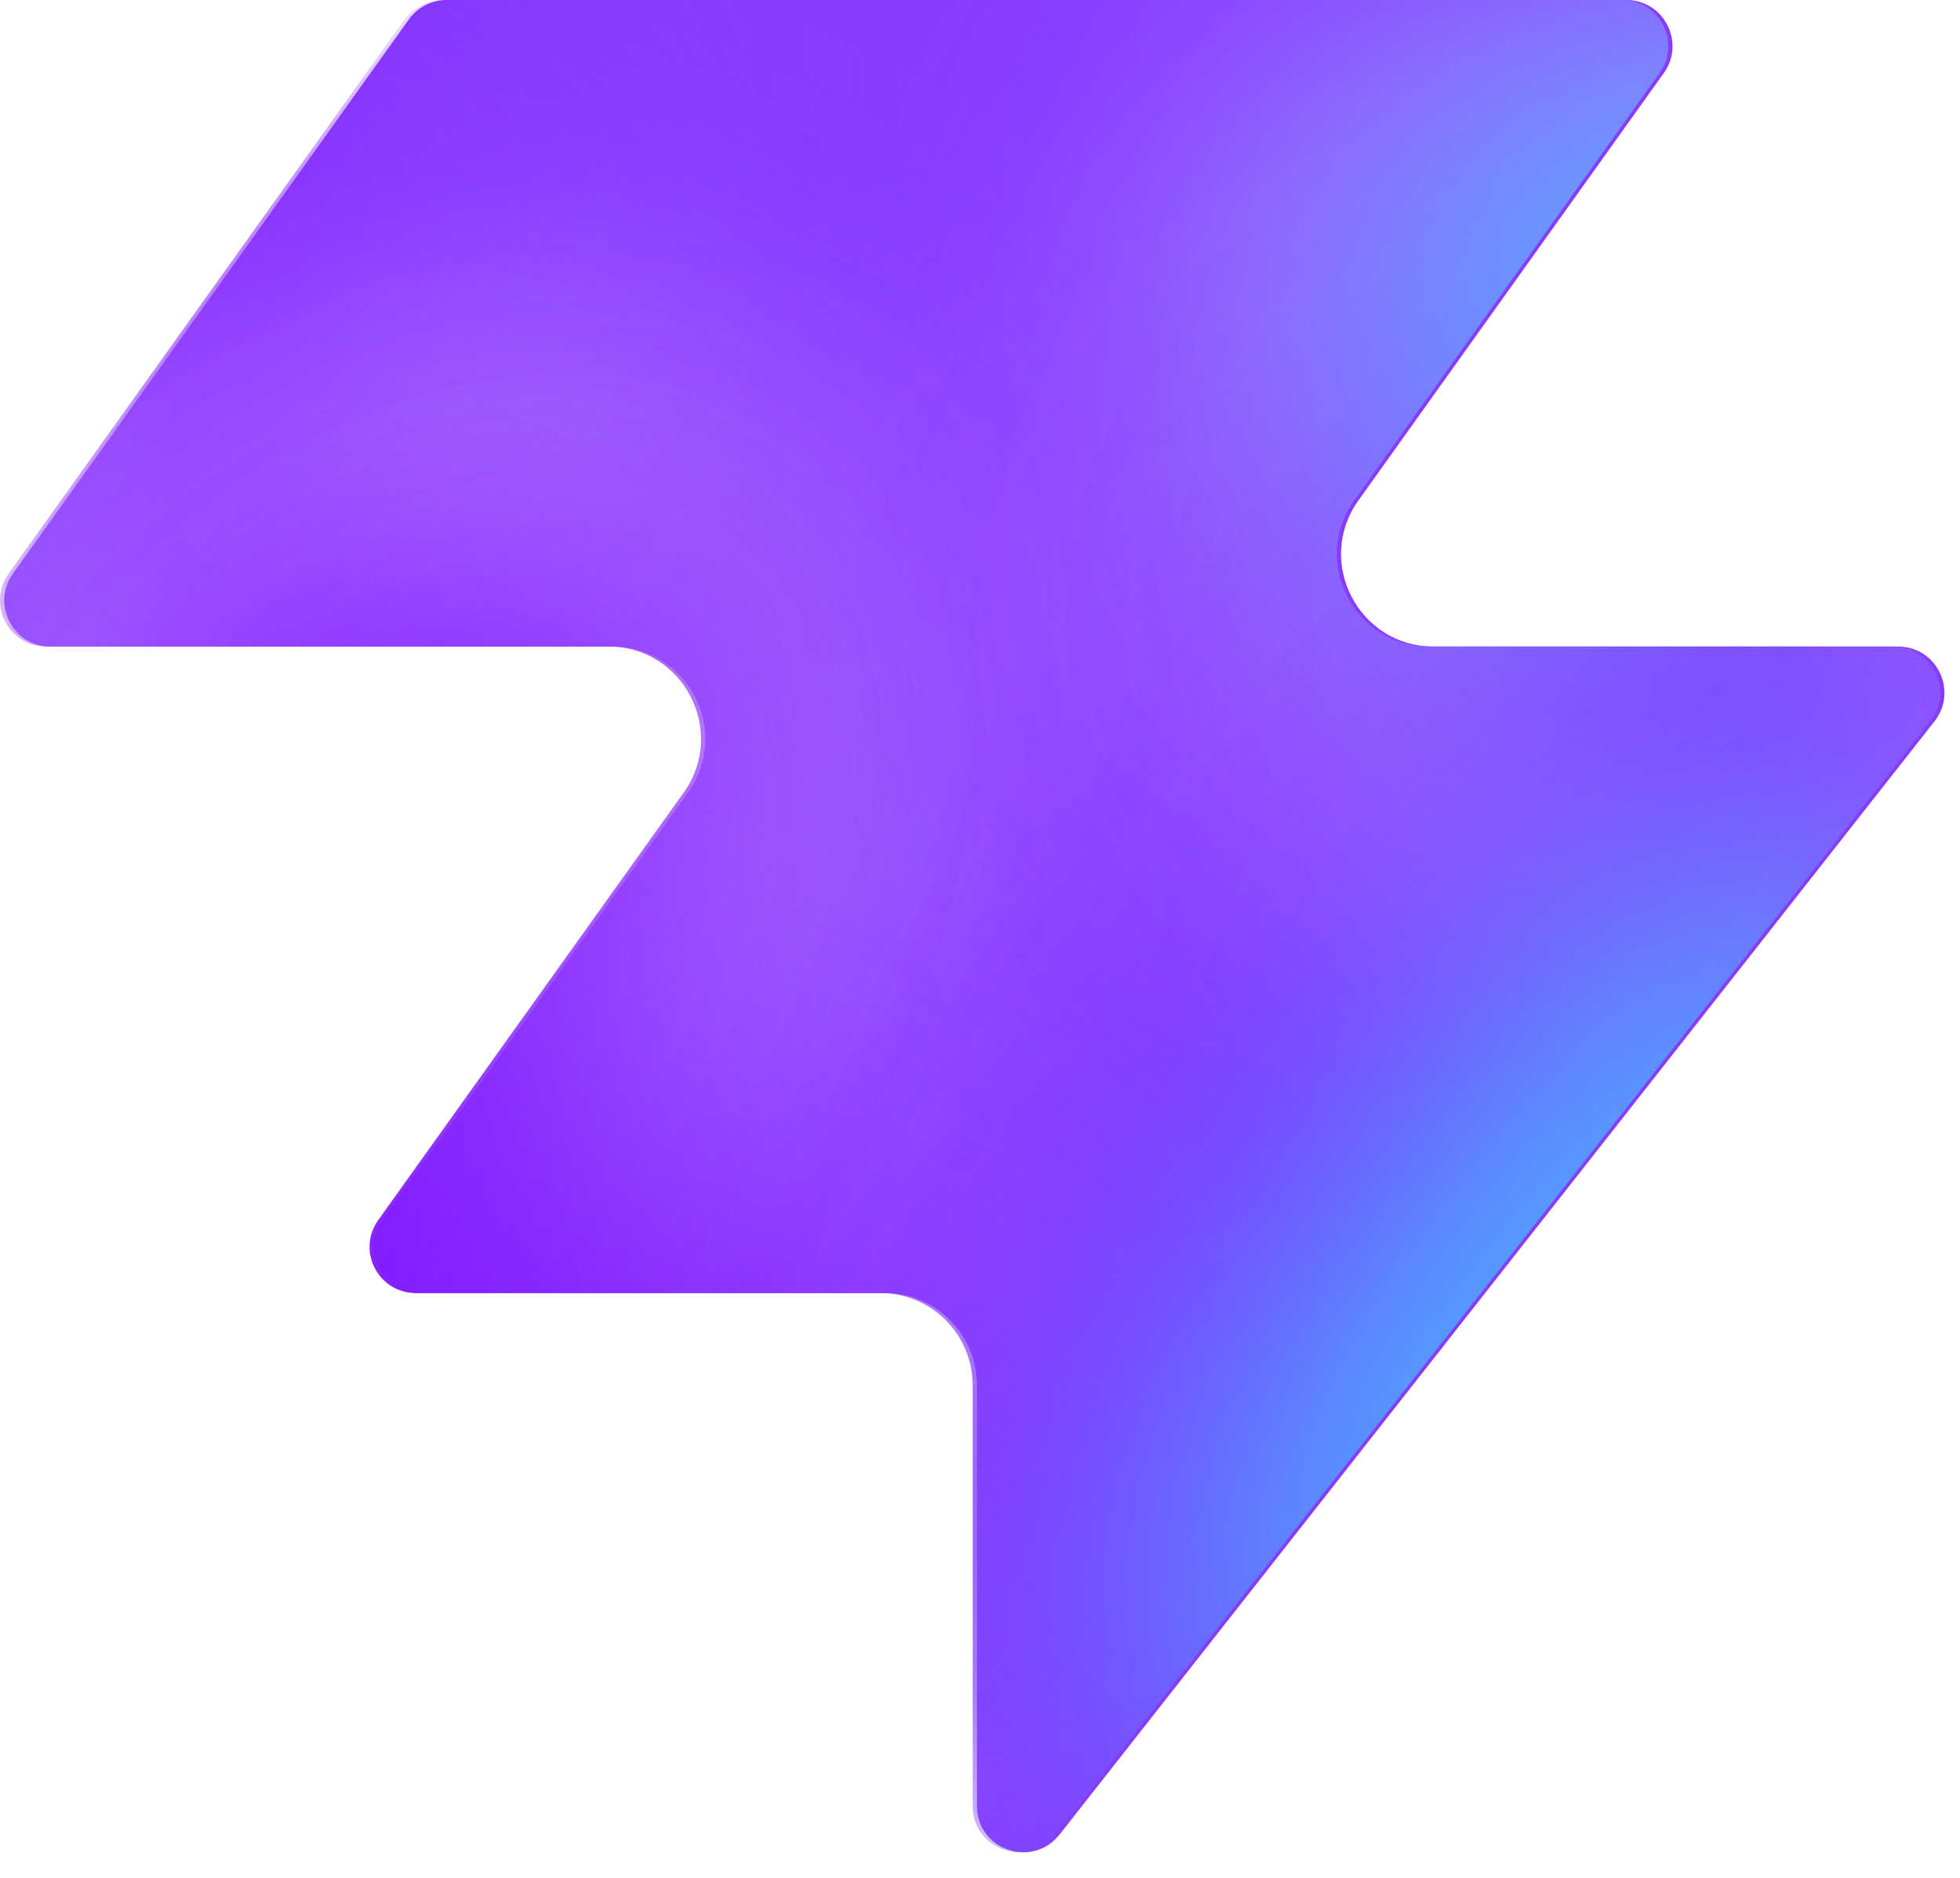
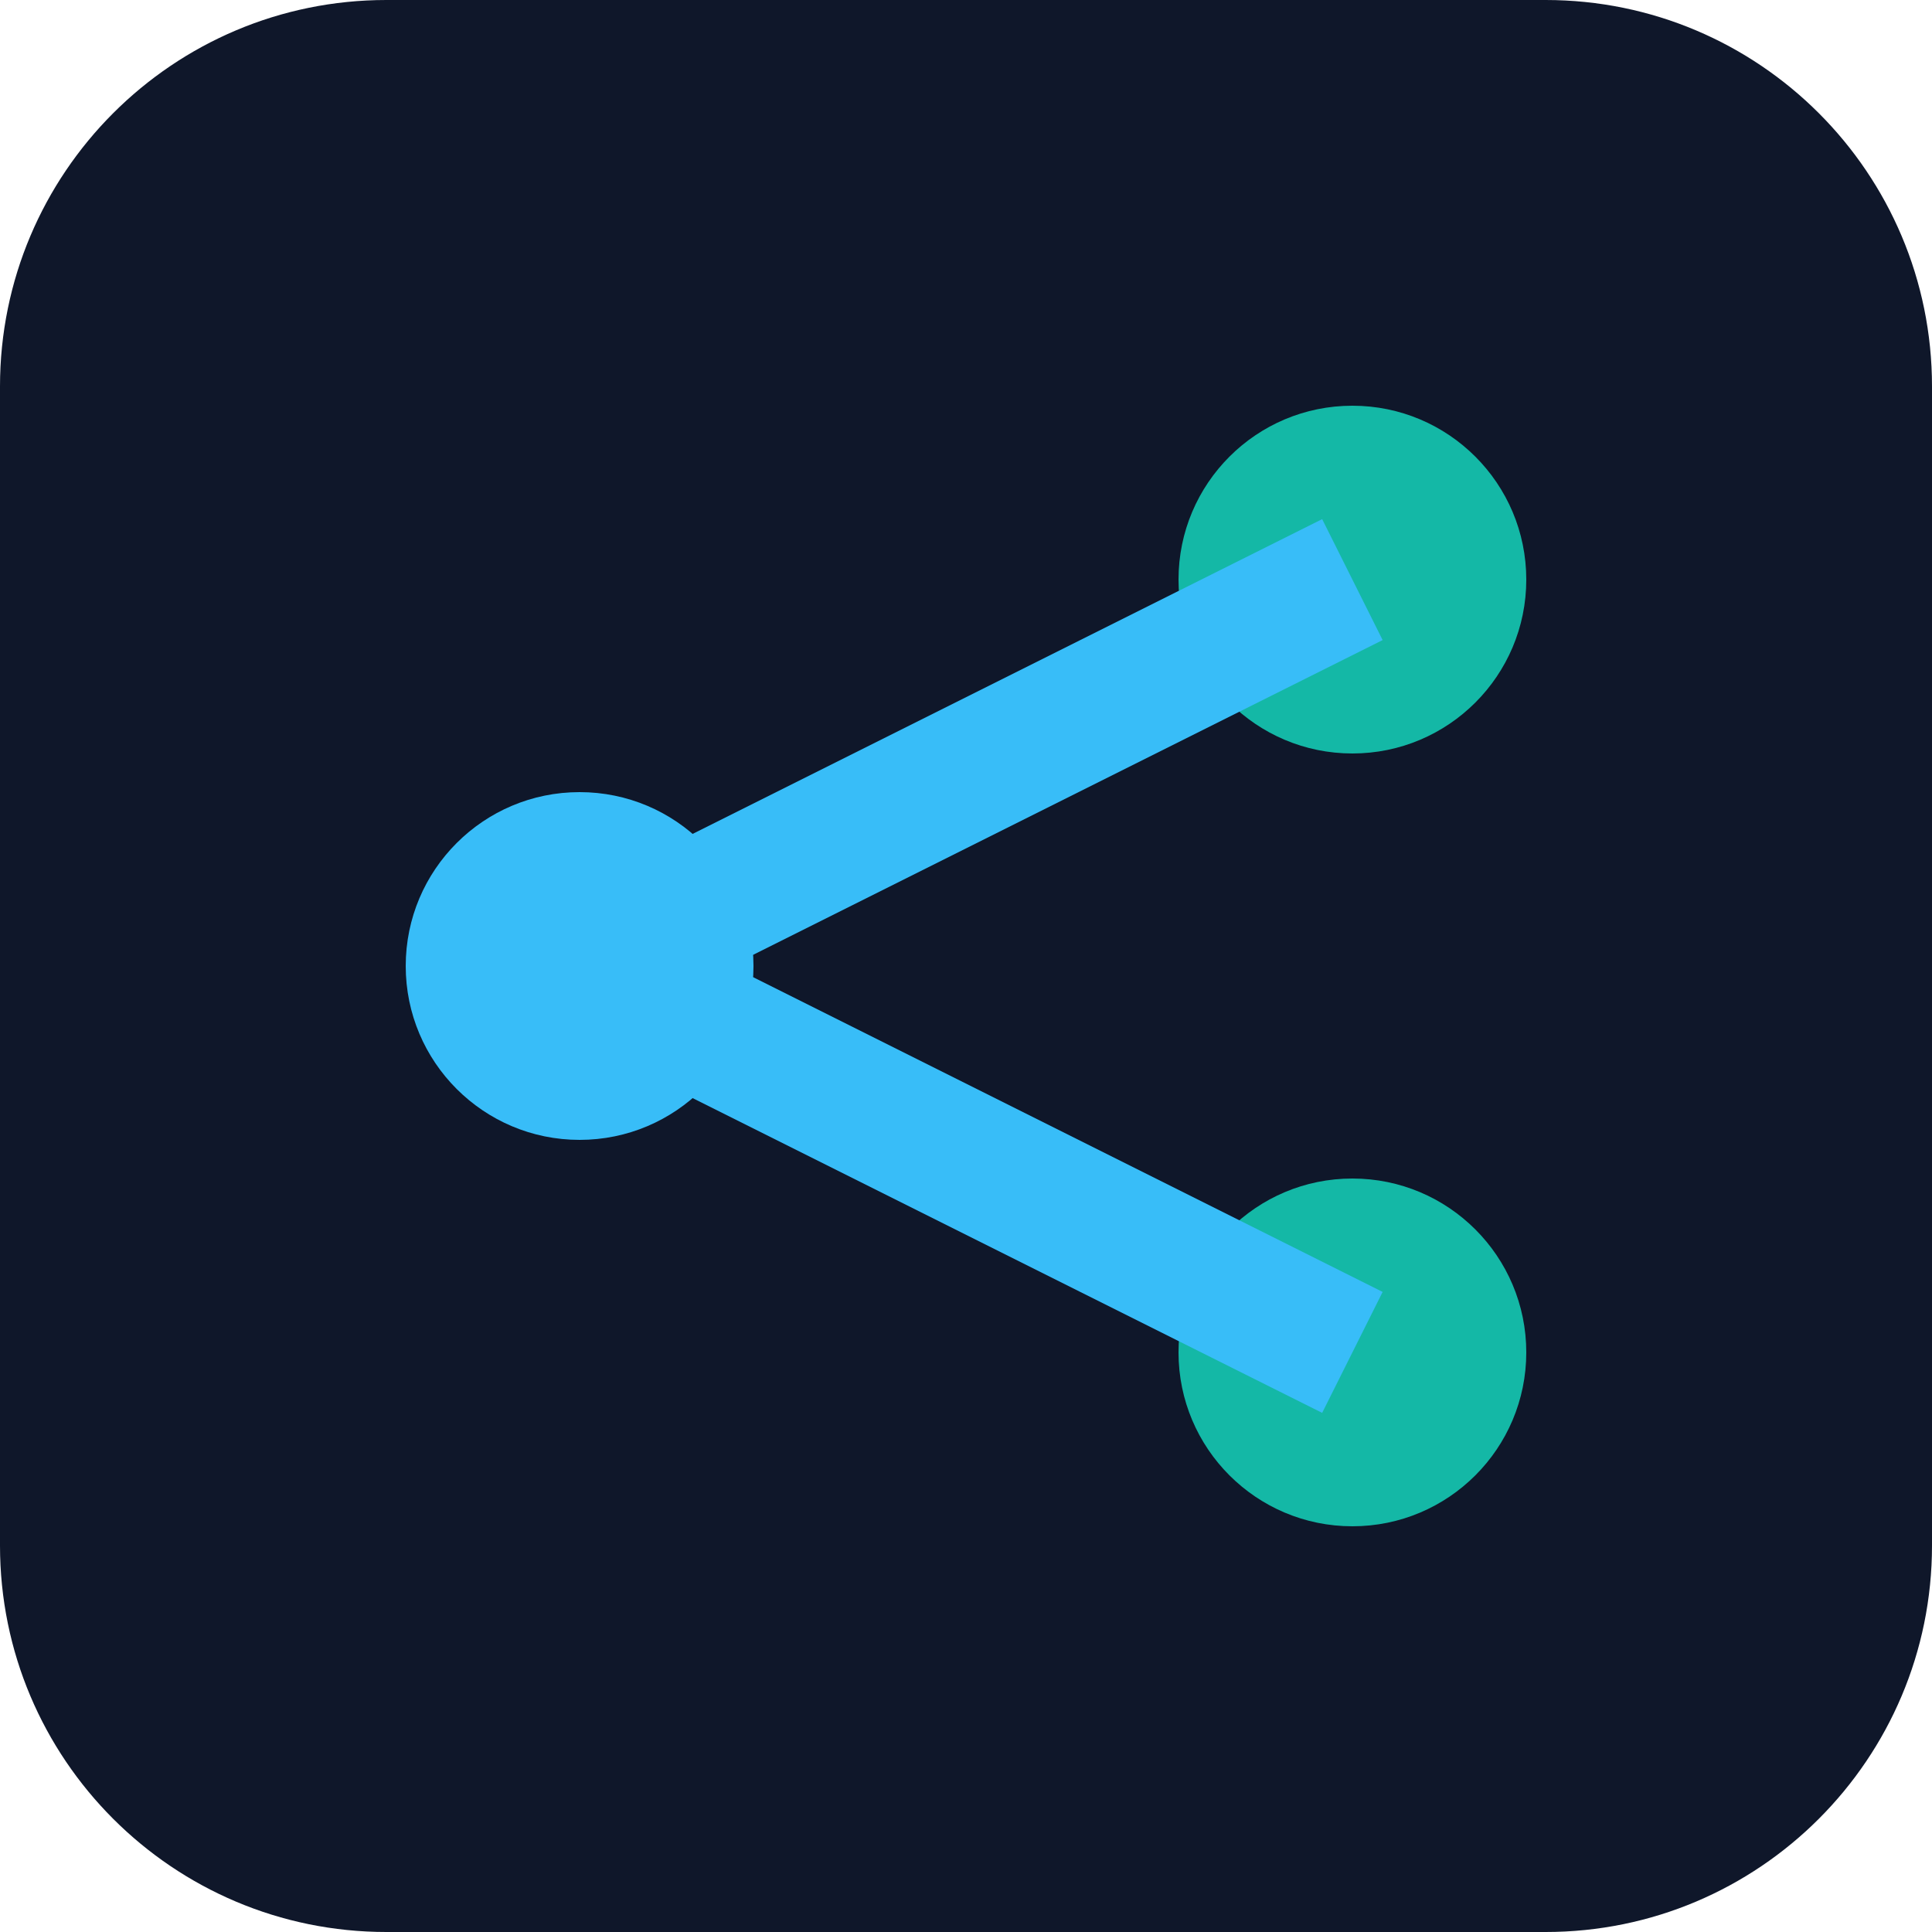
- <svg xmlns="http://www.w3.org/2000/svg" width="48" height="46" fill="none" viewBox="0 0 48 46">
-   <path fill="#863bff" d="M25.946 44.938c-.664.845-2.021.375-2.021-.698V33.937a2.26 2.26 0 0 0-2.262-2.262H10.287c-.92 0-1.456-1.04-.92-1.788l7.48-10.471c1.07-1.497 0-3.578-1.842-3.578H1.237c-.92 0-1.456-1.04-.92-1.788L10.013.474c.214-.297.556-.474.92-.474h28.894c.92 0 1.456 1.04.92 1.788l-7.48 10.471c-1.07 1.498 0 3.579 1.842 3.579h11.377c.943 0 1.473 1.088.89 1.83L25.947 44.94z" style="fill:#863bff;fill:color(display-p3 .525 .23 1);fill-opacity:1" />
-   <mask id="a" width="48" height="46" x="0" y="0" maskUnits="userSpaceOnUse" style="mask-type:alpha">
-     <path fill="#000" d="M25.842 44.938c-.664.844-2.021.375-2.021-.698V33.937a2.26 2.26 0 0 0-2.262-2.262H10.183c-.92 0-1.456-1.04-.92-1.788l7.48-10.471c1.07-1.498 0-3.579-1.842-3.579H1.133c-.92 0-1.456-1.04-.92-1.787L9.91.473c.214-.297.556-.474.92-.474h28.894c.92 0 1.456 1.04.92 1.788l-7.48 10.471c-1.07 1.498 0 3.578 1.842 3.578h11.377c.943 0 1.473 1.088.89 1.832L25.843 44.94z" style="fill:#000;fill-opacity:1" />
-   </mask>
-   <g mask="url(#a)">
-     <g filter="url(#b)">
-       <ellipse cx="5.508" cy="14.704" fill="#ede6ff" rx="5.508" ry="14.704" style="fill:#ede6ff;fill:color(display-p3 .927 .903 1);fill-opacity:1" transform="matrix(.00324 1 1 -.00324 -4.47 31.516)" />
-     </g>
-     <g filter="url(#c)">
-       <ellipse cx="10.399" cy="29.851" fill="#ede6ff" rx="10.399" ry="29.851" style="fill:#ede6ff;fill:color(display-p3 .927 .903 1);fill-opacity:1" transform="matrix(.00324 1 1 -.00324 -39.328 7.883)" />
-     </g>
-     <g filter="url(#d)">
-       <ellipse cx="5.508" cy="30.487" fill="#7e14ff" rx="5.508" ry="30.487" style="fill:#7e14ff;fill:color(display-p3 .492 .077 1);fill-opacity:1" transform="rotate(89.814 -25.913 -14.639)scale(1 -1)" />
-     </g>
-     <g filter="url(#e)">
-       <ellipse cx="5.508" cy="30.599" fill="#7e14ff" rx="5.508" ry="30.599" style="fill:#7e14ff;fill:color(display-p3 .492 .077 1);fill-opacity:1" transform="rotate(89.814 -32.644 -3.334)scale(1 -1)" />
-     </g>
-     <g filter="url(#f)">
-       <ellipse cx="5.508" cy="30.599" fill="#7e14ff" rx="5.508" ry="30.599" style="fill:#7e14ff;fill:color(display-p3 .492 .077 1);fill-opacity:1" transform="matrix(.00324 1 1 -.00324 -34.34 30.47)" />
-     </g>
-     <g filter="url(#g)">
-       <ellipse cx="14.072" cy="22.078" fill="#ede6ff" rx="14.072" ry="22.078" style="fill:#ede6ff;fill:color(display-p3 .927 .903 1);fill-opacity:1" transform="rotate(93.35 24.506 48.493)scale(-1 1)" />
-     </g>
-     <g filter="url(#h)">
-       <ellipse cx="3.47" cy="21.501" fill="#7e14ff" rx="3.47" ry="21.501" style="fill:#7e14ff;fill:color(display-p3 .492 .077 1);fill-opacity:1" transform="rotate(89.009 28.708 47.59)scale(-1 1)" />
-     </g>
-     <g filter="url(#i)">
-       <ellipse cx="3.47" cy="21.501" fill="#7e14ff" rx="3.47" ry="21.501" style="fill:#7e14ff;fill:color(display-p3 .492 .077 1);fill-opacity:1" transform="rotate(89.009 28.708 47.59)scale(-1 1)" />
-     </g>
-     <g filter="url(#j)">
-       <ellipse cx=".387" cy="8.972" fill="#7e14ff" rx="4.407" ry="29.108" style="fill:#7e14ff;fill:color(display-p3 .492 .077 1);fill-opacity:1" transform="rotate(39.51 .387 8.972)" />
-     </g>
-     <g filter="url(#k)">
-       <ellipse cx="47.523" cy="-6.092" fill="#7e14ff" rx="4.407" ry="29.108" style="fill:#7e14ff;fill:color(display-p3 .492 .077 1);fill-opacity:1" transform="rotate(37.892 47.523 -6.092)" />
-     </g>
-     <g filter="url(#l)">
-       <ellipse cx="41.412" cy="6.333" fill="#47bfff" rx="5.971" ry="9.665" style="fill:#47bfff;fill:color(display-p3 .28 .748 1);fill-opacity:1" transform="rotate(37.892 41.412 6.333)" />
-     </g>
-     <g filter="url(#m)">
-       <ellipse cx="-1.879" cy="38.332" fill="#7e14ff" rx="4.407" ry="29.108" style="fill:#7e14ff;fill:color(display-p3 .492 .077 1);fill-opacity:1" transform="rotate(37.892 -1.88 38.332)" />
-     </g>
-     <g filter="url(#n)">
-       <ellipse cx="-1.879" cy="38.332" fill="#7e14ff" rx="4.407" ry="29.108" style="fill:#7e14ff;fill:color(display-p3 .492 .077 1);fill-opacity:1" transform="rotate(37.892 -1.88 38.332)" />
-     </g>
-     <g filter="url(#o)">
-       <ellipse cx="35.651" cy="29.907" fill="#7e14ff" rx="4.407" ry="29.108" style="fill:#7e14ff;fill:color(display-p3 .492 .077 1);fill-opacity:1" transform="rotate(37.892 35.651 29.907)" />
-     </g>
-     <g filter="url(#p)">
-       <ellipse cx="38.418" cy="32.4" fill="#47bfff" rx="5.971" ry="15.297" style="fill:#47bfff;fill:color(display-p3 .28 .748 1);fill-opacity:1" transform="rotate(37.892 38.418 32.4)" />
-     </g>
-   </g>
-   <defs>
-     <filter id="b" width="60.045" height="41.654" x="-19.77" y="16.149" color-interpolation-filters="sRGB" filterUnits="userSpaceOnUse">
-       <feFlood flood-opacity="0" result="BackgroundImageFix" />
-       <feBlend in="SourceGraphic" in2="BackgroundImageFix" result="shape" />
-       <feGaussianBlur result="effect1_foregroundBlur_2002_17158" stdDeviation="7.659" />
-     </filter>
-     <filter id="c" width="90.34" height="51.437" x="-54.613" y="-7.533" color-interpolation-filters="sRGB" filterUnits="userSpaceOnUse">
-       <feFlood flood-opacity="0" result="BackgroundImageFix" />
-       <feBlend in="SourceGraphic" in2="BackgroundImageFix" result="shape" />
-       <feGaussianBlur result="effect1_foregroundBlur_2002_17158" stdDeviation="7.659" />
-     </filter>
-     <filter id="d" width="79.355" height="29.4" x="-49.64" y="2.03" color-interpolation-filters="sRGB" filterUnits="userSpaceOnUse">
-       <feFlood flood-opacity="0" result="BackgroundImageFix" />
-       <feBlend in="SourceGraphic" in2="BackgroundImageFix" result="shape" />
-       <feGaussianBlur result="effect1_foregroundBlur_2002_17158" stdDeviation="4.596" />
-     </filter>
-     <filter id="e" width="79.579" height="29.4" x="-45.045" y="20.029" color-interpolation-filters="sRGB" filterUnits="userSpaceOnUse">
-       <feFlood flood-opacity="0" result="BackgroundImageFix" />
-       <feBlend in="SourceGraphic" in2="BackgroundImageFix" result="shape" />
-       <feGaussianBlur result="effect1_foregroundBlur_2002_17158" stdDeviation="4.596" />
-     </filter>
-     <filter id="f" width="79.579" height="29.4" x="-43.513" y="21.178" color-interpolation-filters="sRGB" filterUnits="userSpaceOnUse">
-       <feFlood flood-opacity="0" result="BackgroundImageFix" />
-       <feBlend in="SourceGraphic" in2="BackgroundImageFix" result="shape" />
-       <feGaussianBlur result="effect1_foregroundBlur_2002_17158" stdDeviation="4.596" />
-     </filter>
-     <filter id="g" width="74.749" height="58.852" x="15.756" y="-17.901" color-interpolation-filters="sRGB" filterUnits="userSpaceOnUse">
-       <feFlood flood-opacity="0" result="BackgroundImageFix" />
-       <feBlend in="SourceGraphic" in2="BackgroundImageFix" result="shape" />
-       <feGaussianBlur result="effect1_foregroundBlur_2002_17158" stdDeviation="7.659" />
-     </filter>
-     <filter id="h" width="61.377" height="25.362" x="23.548" y="2.284" color-interpolation-filters="sRGB" filterUnits="userSpaceOnUse">
-       <feFlood flood-opacity="0" result="BackgroundImageFix" />
-       <feBlend in="SourceGraphic" in2="BackgroundImageFix" result="shape" />
-       <feGaussianBlur result="effect1_foregroundBlur_2002_17158" stdDeviation="4.596" />
-     </filter>
-     <filter id="i" width="61.377" height="25.362" x="23.548" y="2.284" color-interpolation-filters="sRGB" filterUnits="userSpaceOnUse">
-       <feFlood flood-opacity="0" result="BackgroundImageFix" />
-       <feBlend in="SourceGraphic" in2="BackgroundImageFix" result="shape" />
-       <feGaussianBlur result="effect1_foregroundBlur_2002_17158" stdDeviation="4.596" />
-     </filter>
-     <filter id="j" width="56.045" height="63.649" x="-27.636" y="-22.853" color-interpolation-filters="sRGB" filterUnits="userSpaceOnUse">
-       <feFlood flood-opacity="0" result="BackgroundImageFix" />
-       <feBlend in="SourceGraphic" in2="BackgroundImageFix" result="shape" />
-       <feGaussianBlur result="effect1_foregroundBlur_2002_17158" stdDeviation="4.596" />
-     </filter>
-     <filter id="k" width="54.814" height="64.646" x="20.116" y="-38.415" color-interpolation-filters="sRGB" filterUnits="userSpaceOnUse">
-       <feFlood flood-opacity="0" result="BackgroundImageFix" />
-       <feBlend in="SourceGraphic" in2="BackgroundImageFix" result="shape" />
-       <feGaussianBlur result="effect1_foregroundBlur_2002_17158" stdDeviation="4.596" />
-     </filter>
-     <filter id="l" width="33.541" height="35.313" x="24.641" y="-11.323" color-interpolation-filters="sRGB" filterUnits="userSpaceOnUse">
-       <feFlood flood-opacity="0" result="BackgroundImageFix" />
-       <feBlend in="SourceGraphic" in2="BackgroundImageFix" result="shape" />
-       <feGaussianBlur result="effect1_foregroundBlur_2002_17158" stdDeviation="4.596" />
-     </filter>
-     <filter id="m" width="54.814" height="64.646" x="-29.286" y="6.009" color-interpolation-filters="sRGB" filterUnits="userSpaceOnUse">
-       <feFlood flood-opacity="0" result="BackgroundImageFix" />
-       <feBlend in="SourceGraphic" in2="BackgroundImageFix" result="shape" />
-       <feGaussianBlur result="effect1_foregroundBlur_2002_17158" stdDeviation="4.596" />
-     </filter>
-     <filter id="n" width="54.814" height="64.646" x="-29.286" y="6.009" color-interpolation-filters="sRGB" filterUnits="userSpaceOnUse">
-       <feFlood flood-opacity="0" result="BackgroundImageFix" />
-       <feBlend in="SourceGraphic" in2="BackgroundImageFix" result="shape" />
-       <feGaussianBlur result="effect1_foregroundBlur_2002_17158" stdDeviation="4.596" />
-     </filter>
-     <filter id="o" width="54.814" height="64.646" x="8.244" y="-2.416" color-interpolation-filters="sRGB" filterUnits="userSpaceOnUse">
-       <feFlood flood-opacity="0" result="BackgroundImageFix" />
-       <feBlend in="SourceGraphic" in2="BackgroundImageFix" result="shape" />
-       <feGaussianBlur result="effect1_foregroundBlur_2002_17158" stdDeviation="4.596" />
-     </filter>
-     <filter id="p" width="39.409" height="43.623" x="18.713" y="10.588" color-interpolation-filters="sRGB" filterUnits="userSpaceOnUse">
-       <feFlood flood-opacity="0" result="BackgroundImageFix" />
-       <feBlend in="SourceGraphic" in2="BackgroundImageFix" result="shape" />
-       <feGaussianBlur result="effect1_foregroundBlur_2002_17158" stdDeviation="4.596" />
-     </filter>
-   </defs>
+ <svg xmlns="http://www.w3.org/2000/svg" viewBox="0 0 100 100">
+   <rect width="100" height="100" rx="20" fill="#0F172A" />
+   <circle cx="30" cy="50" r="9" fill="#38BDF8" />
+   <circle cx="70" cy="30" r="9" fill="#14B8A6" />
+   <circle cx="70" cy="70" r="9" fill="#14B8A6" />
+   <line x1="30" y1="50" x2="70" y2="30" stroke="#38BDF8" stroke-width="7" />
+   <line x1="30" y1="50" x2="70" y2="70" stroke="#38BDF8" stroke-width="7" />
</svg>
